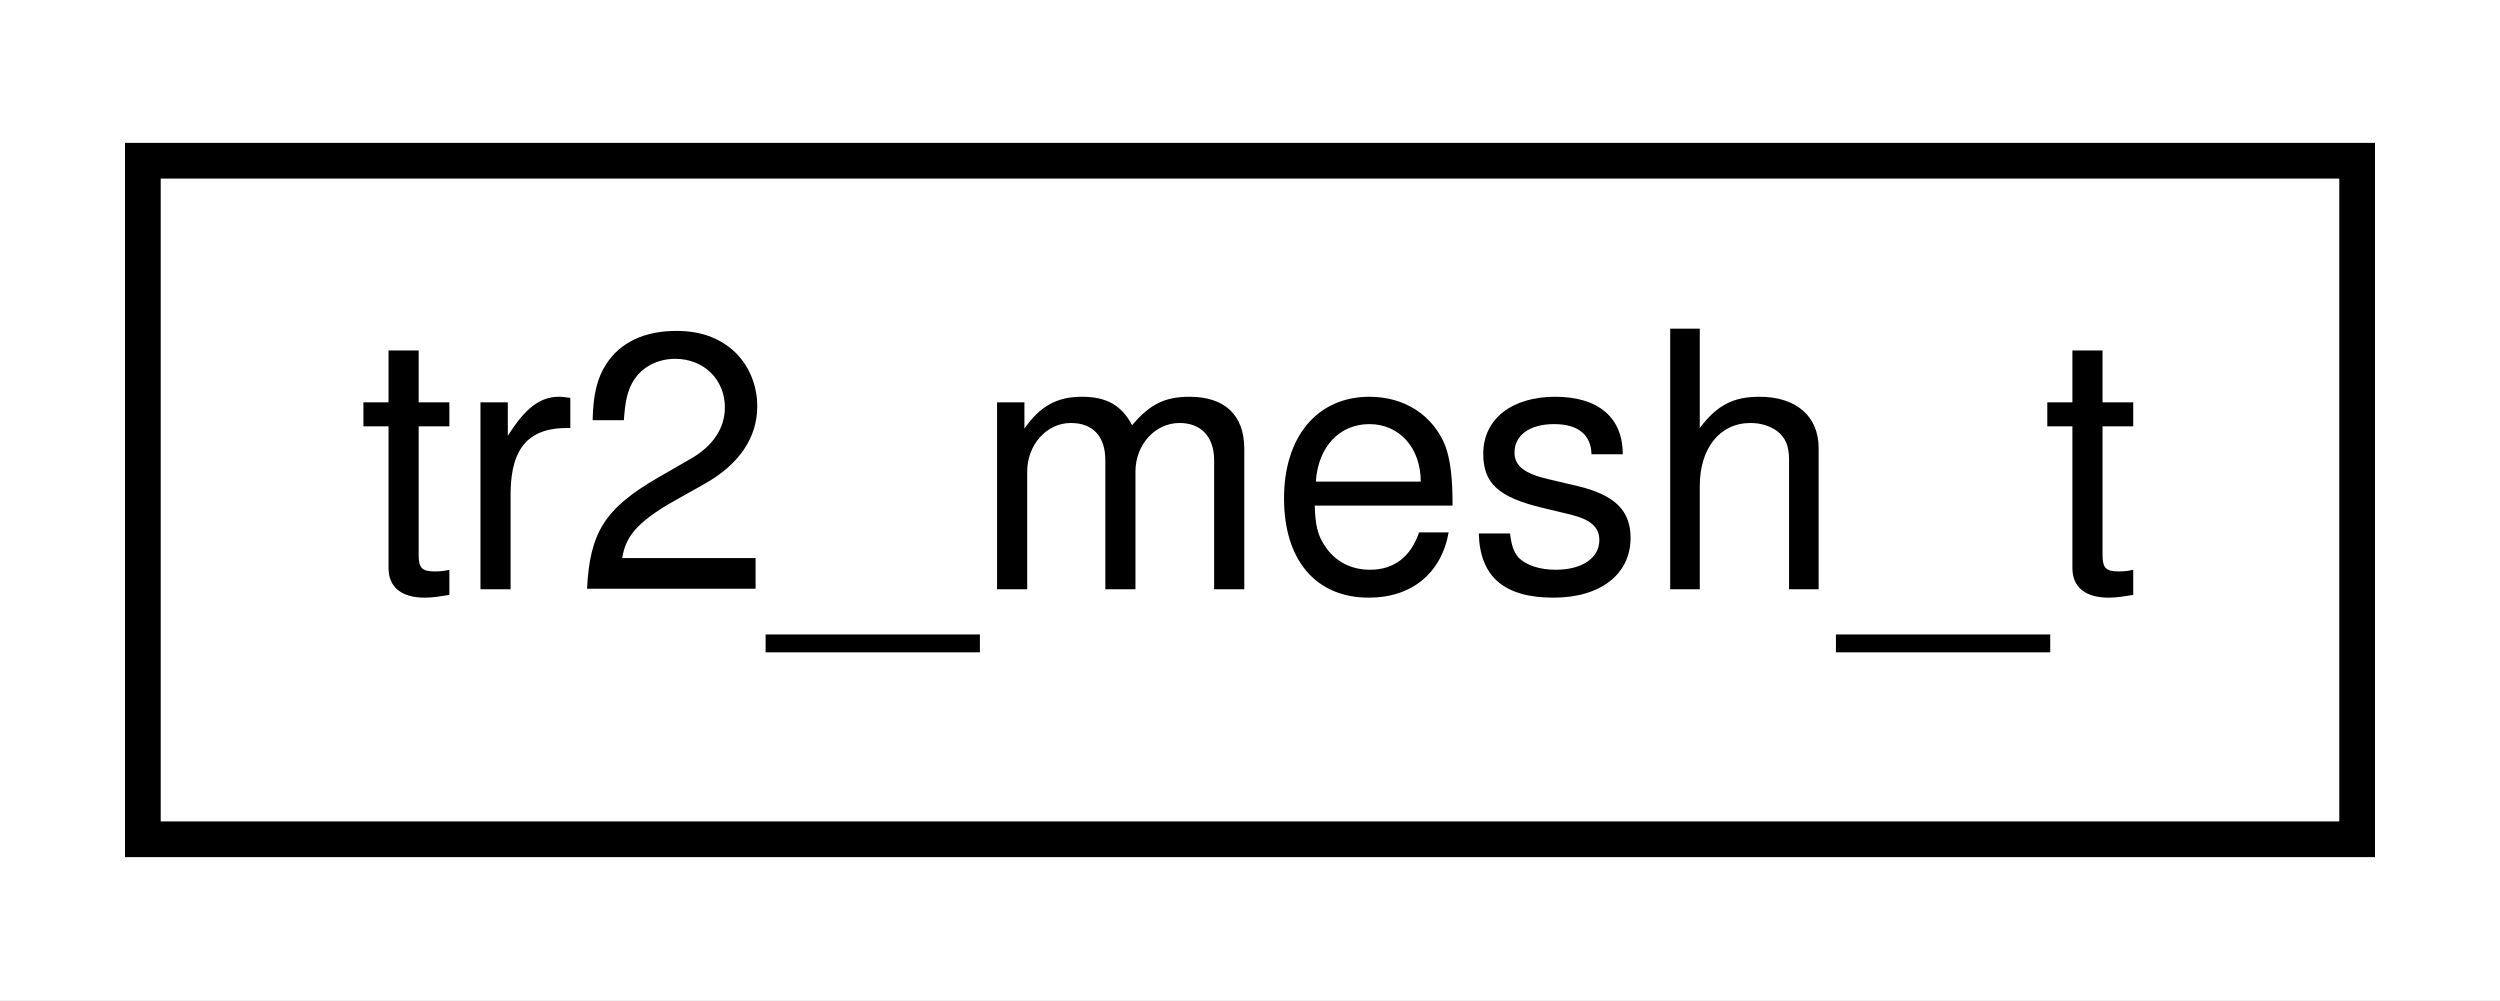
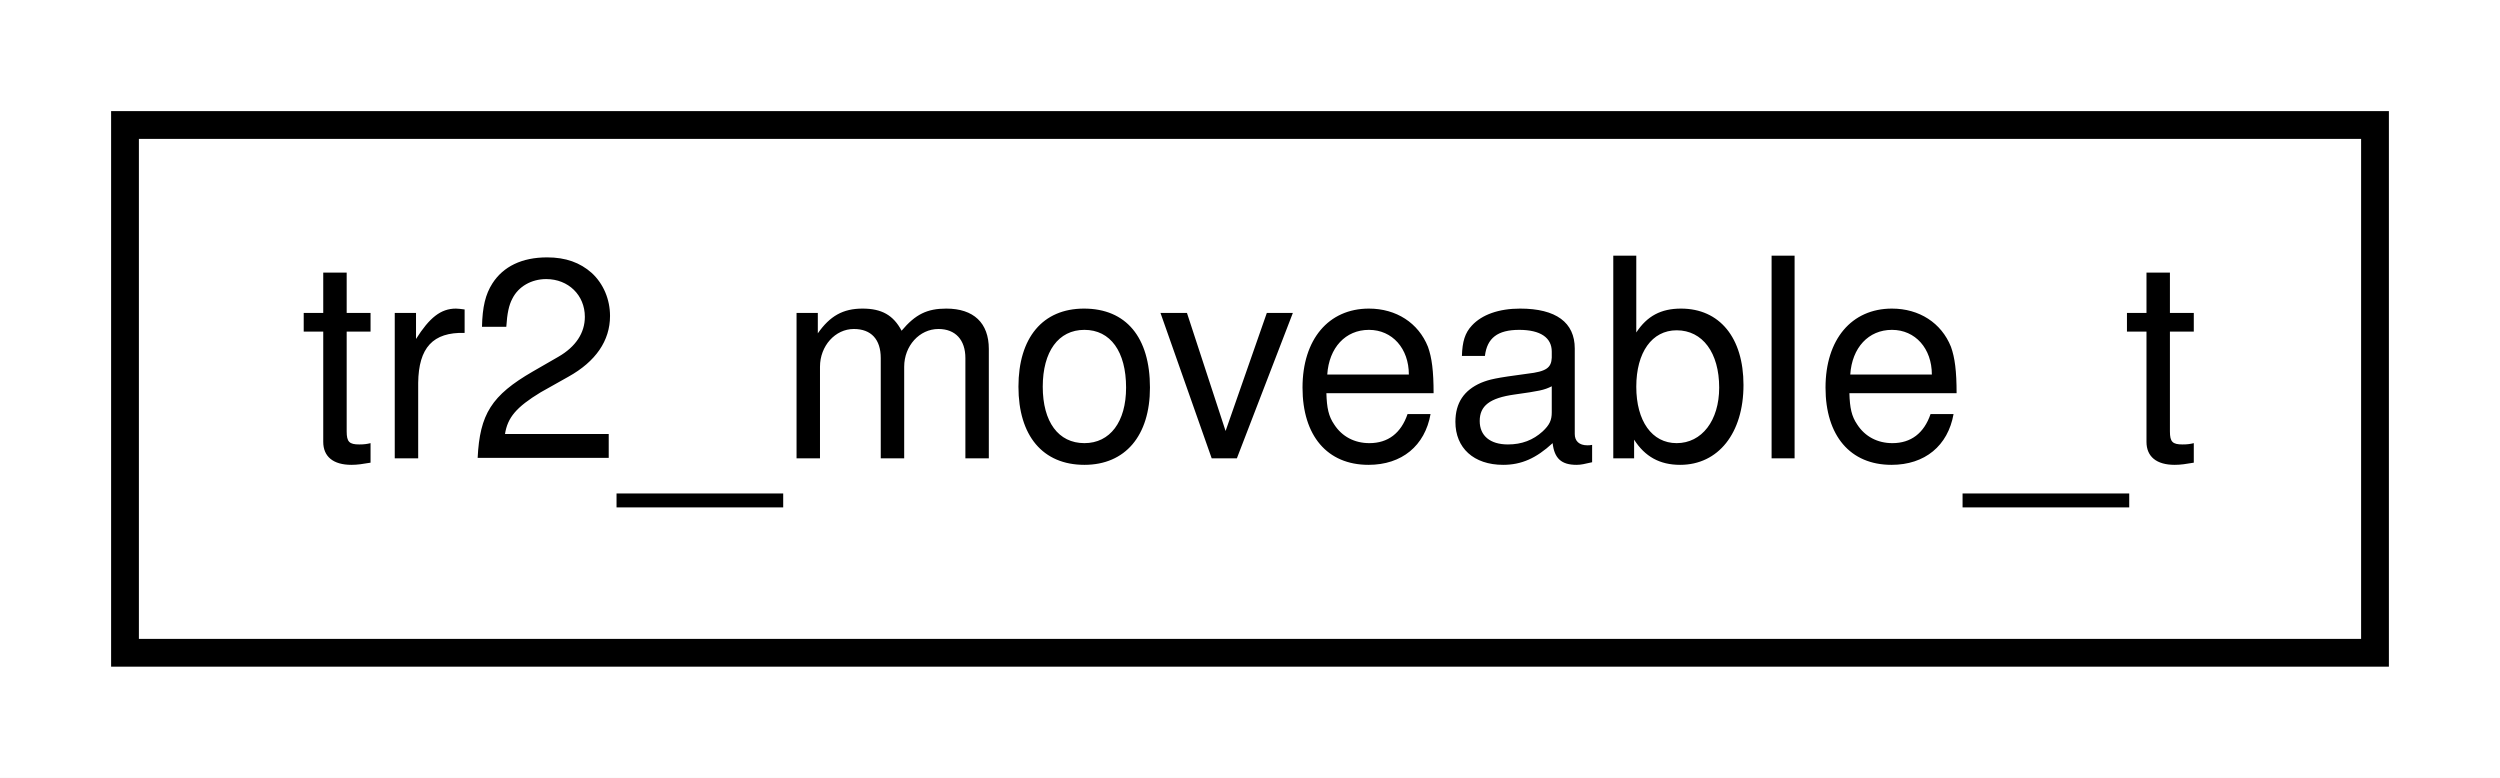
- <svg xmlns="http://www.w3.org/2000/svg" xmlns:xlink="http://www.w3.org/1999/xlink" width="70pt" height="28pt" viewBox="0.00 0.00 70.00 28.00">
+ <svg xmlns="http://www.w3.org/2000/svg" xmlns:xlink="http://www.w3.org/1999/xlink" width="90pt" height="28pt" viewBox="0.00 0.00 90.00 28.00">
  <g id="graph0" class="graph" transform="scale(1 1) rotate(0) translate(4 24)">
-     <polygon fill="white" stroke="none" points="-4,4 -4,-24 66,-24 66,4 -4,4" />
+     <polygon fill="white" stroke="none" points="-4,4 -4,-24 86,-24 86,4 -4,4" />
    <g id="node1" class="node">
      <g id="a_node1">
-         <a xlink:href="_tomb_raider_8h.html#structtr2__mesh__t" target="_top" xlink:title="Mesh structure. ">
-           <polygon fill="white" stroke="black" points="0,-0.5 0,-19.5 62,-19.5 62,-0.5 0,-0.5" />
-           <text text-anchor="middle" x="31" y="-7.5" font-family="Helvetica,sans-Serif" font-size="10.00">tr2_mesh_t</text>
+         <a xlink:href="_tomb_raider_8h.html#structtr2__moveable__t" target="_top" xlink:title="Moveable structure. ">
+           <polygon fill="white" stroke="black" points="0.5,-0.5 0.5,-19.5 81.5,-19.5 81.5,-0.5 0.5,-0.5" />
+           <text text-anchor="middle" x="41" y="-7.5" font-family="Helvetica,sans-Serif" font-size="10.00">tr2_moveable_t</text>
        </a>
      </g>
    </g>
  </g>
</svg>
